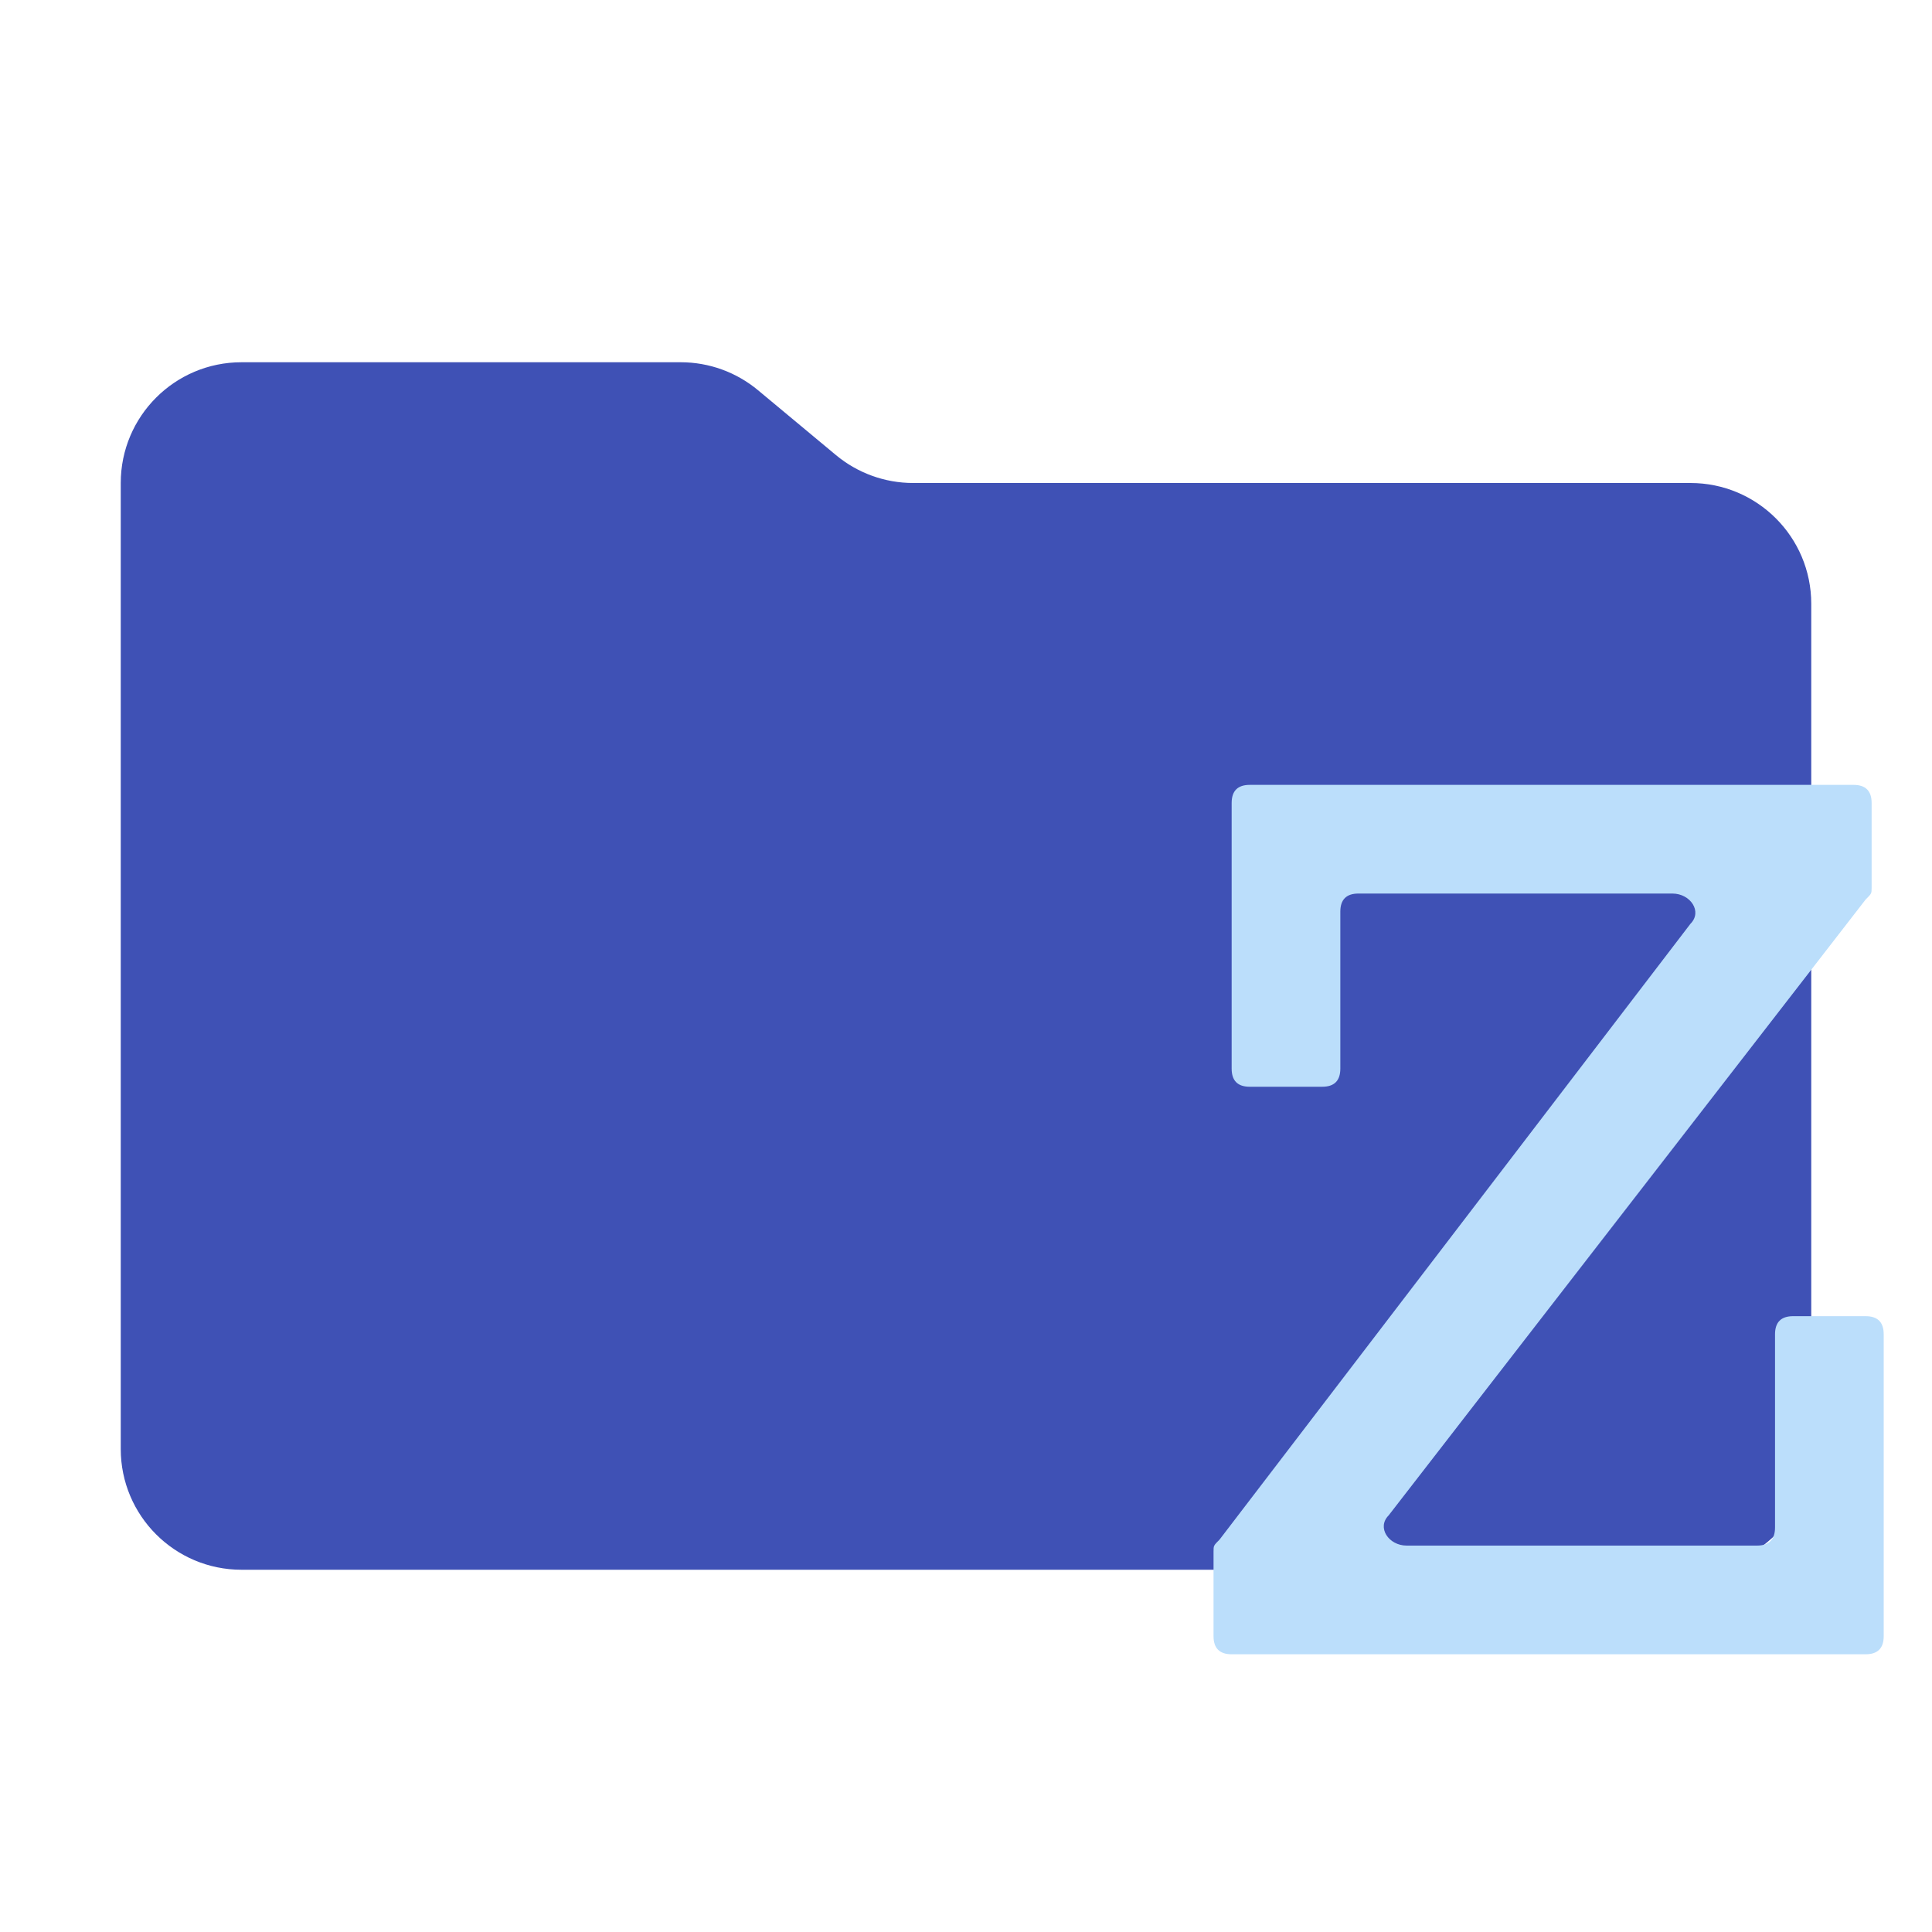
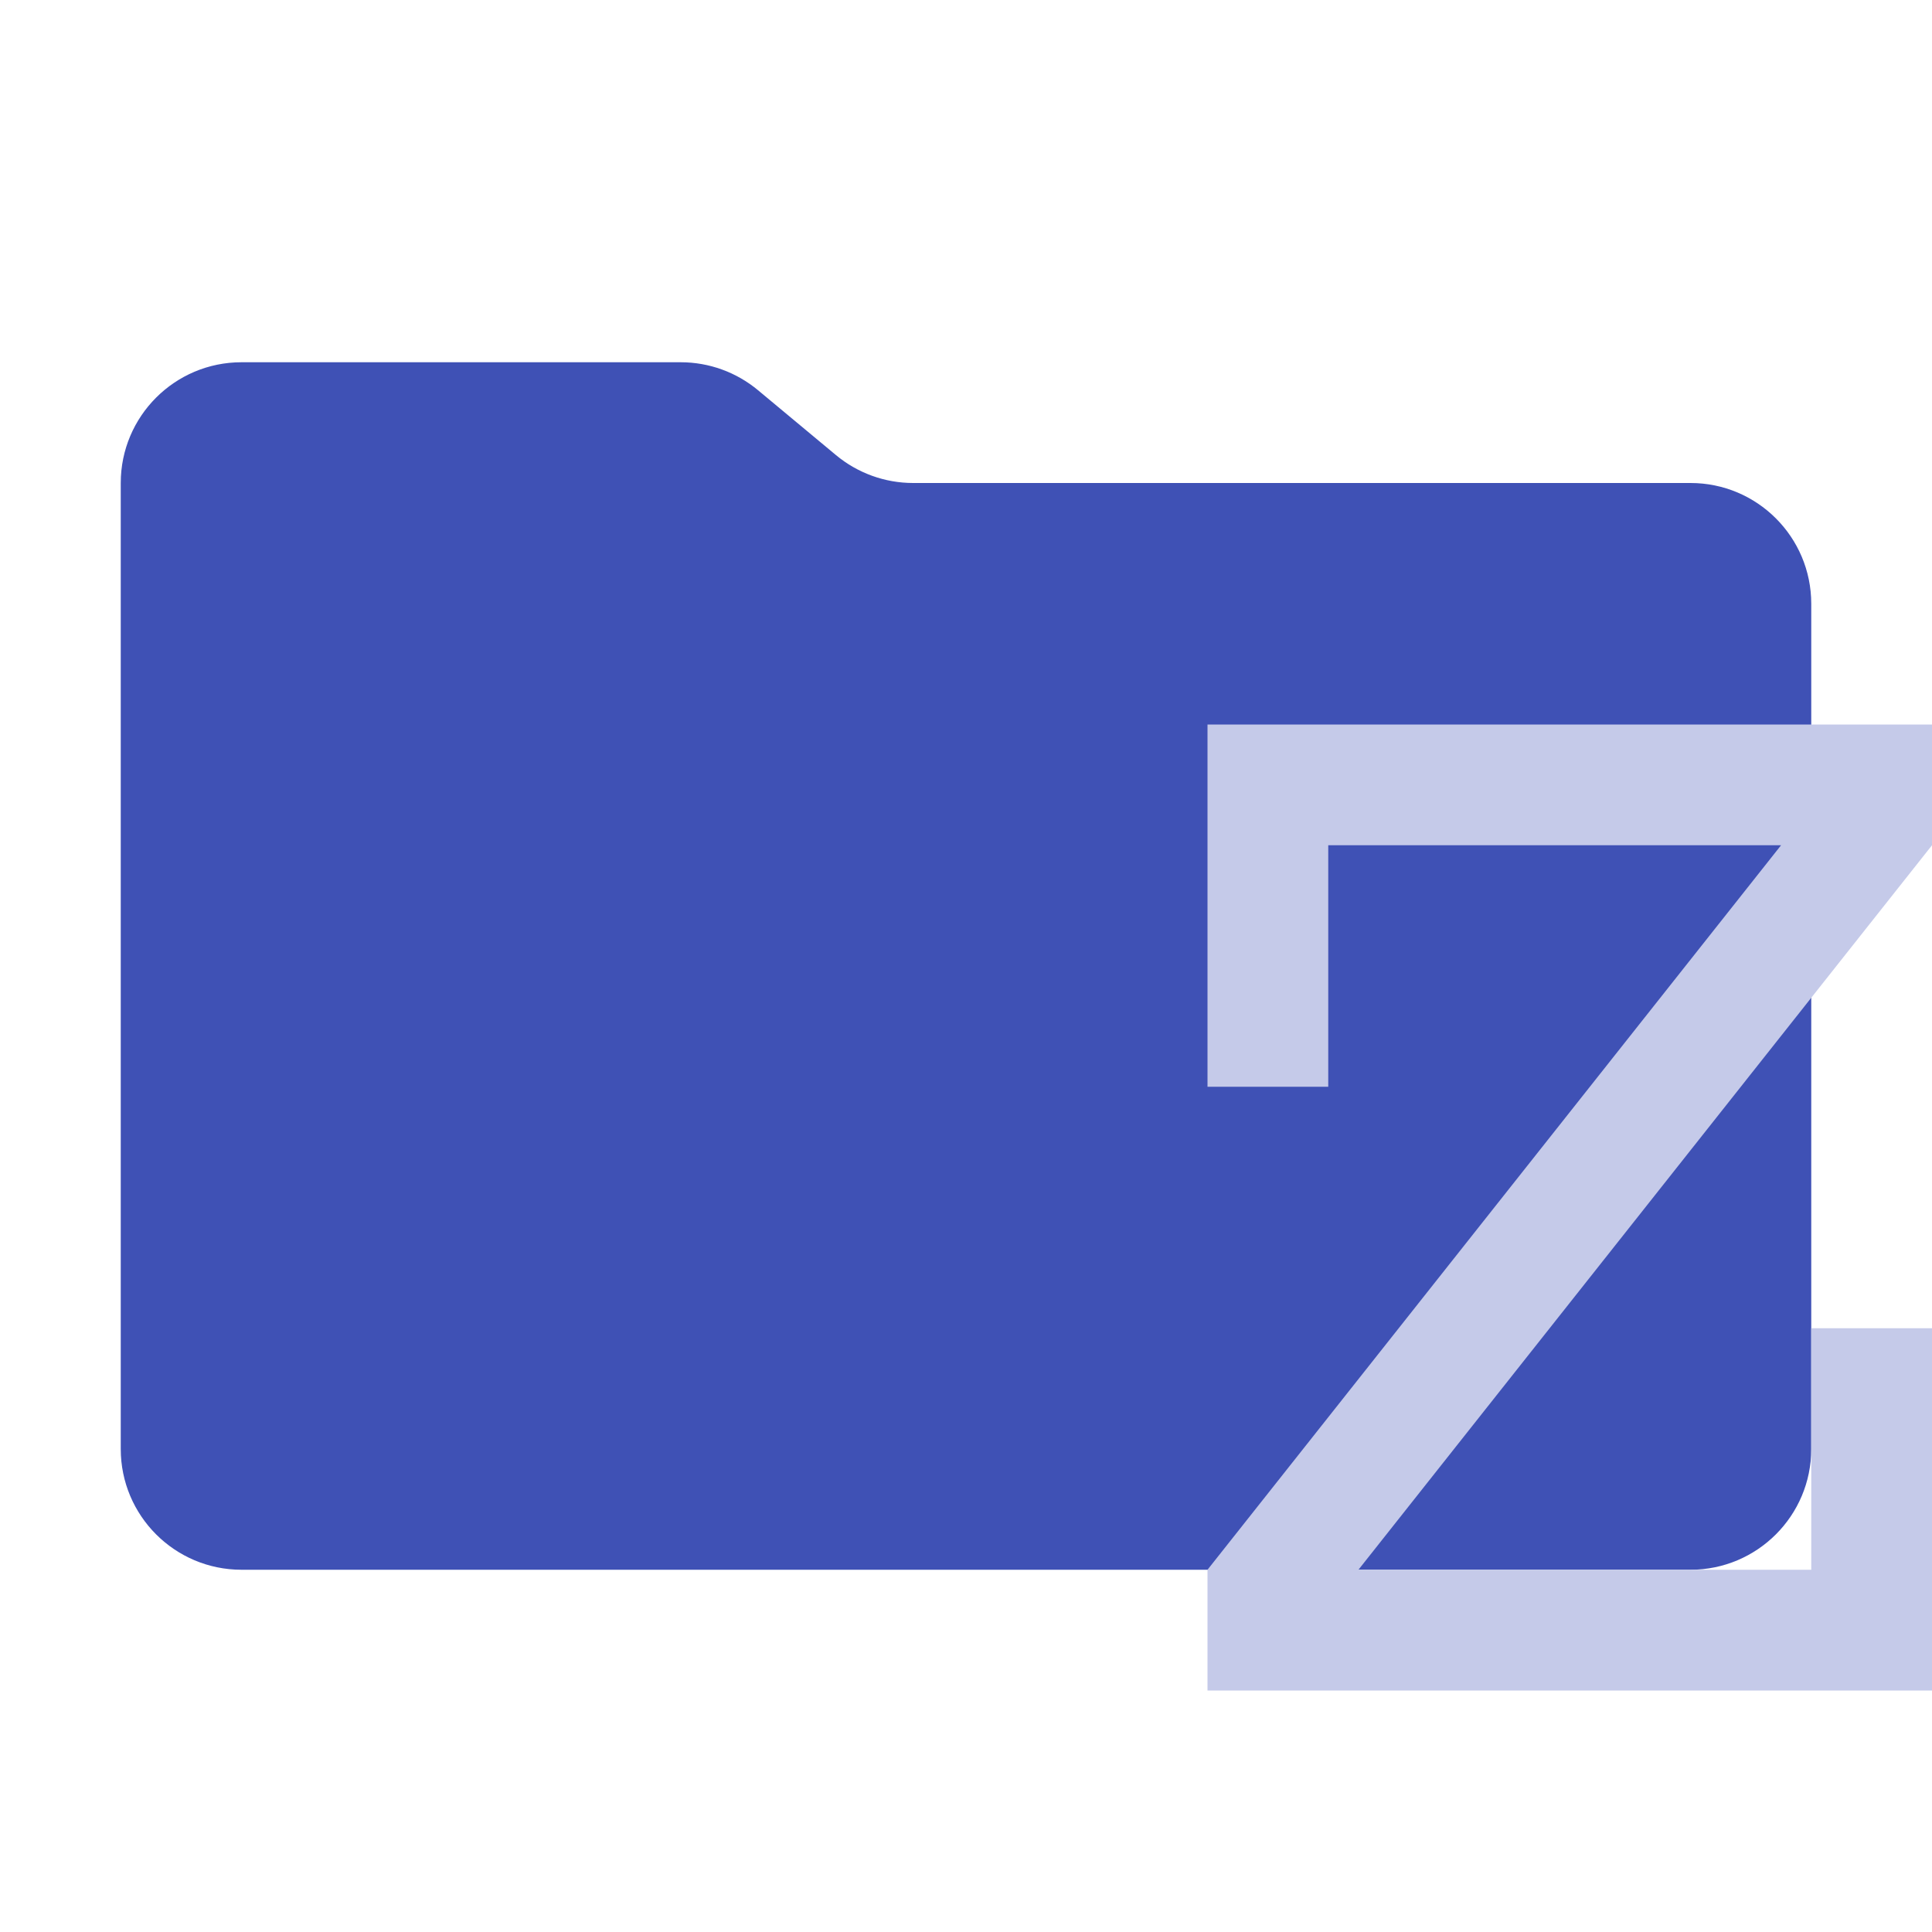
- <svg xmlns="http://www.w3.org/2000/svg" viewBox="0 0 32 32">
-   <path fill="#3f51b5" d="m13.844 7.536-1.288-1.072A2 2 0 0 0 11.276 6H4a2 2 0 0 0-2 2v16a2 2 0 0 0 2 2h24a2 2 0 0 0 2-2V10a2 2 0 0 0-2-2H15.124a2 2 0 0 1-1.28-.464" />
-   <path fill="#bbdefb" d="M29.1,25.6c0.2,0,0.3-0.1,0.3-0.3v-3.2c0-0.2,0.1-0.3,0.3-0.3h1.2c0.2,0,0.3,0.1,0.3,0.3v5 c0,0.2-0.1,0.3-0.3,0.3H20.4c-0.2,0-0.3-0.1-0.3-0.3v-1.4c0-0.1,0-0.1,0.1-0.2L28,15.3c0.2-0.2,0-0.5-0.3-0.5h-5.2 c-0.2,0-0.3,0.1-0.3,0.3v2.6c0,0.2-0.1,0.3-0.3,0.3h-1.2c-0.2,0-0.3-0.1-0.3-0.3v-4.4c0-0.2,0.1-0.3,0.3-0.3h10 c0.2,0,0.3,0.1,0.3,0.3v1.4c0,0.1,0,0.1-0.1,0.2L23,25.1c-0.2,0.2,0,0.5,0.3,0.5H29.1z" />
+ <svg xmlns="http://www.w3.org/2000/svg" viewBox="0 0 16 16">
+   <path fill="#3F51B5" d="m6.922 3.768-.644-.536A1 1 0 0 0 5.638 3H2a1 1 0 0 0-1 1v8a1 1 0 0 0 1 1h12a1 1 0 0 0 1-1V5a1 1 0 0 0-1-1H7.562a1 1 0 0 1-.64-.232" />
+   <path fill="#C5CAE9" d="m 10,9 v -3 h 6 v 1 l -4.75,6 h 3.75 v -2 h 1 v 3 h -6 v -1 l 4.75,-6 h -3.75 v 2 h -1 z" />
</svg>
